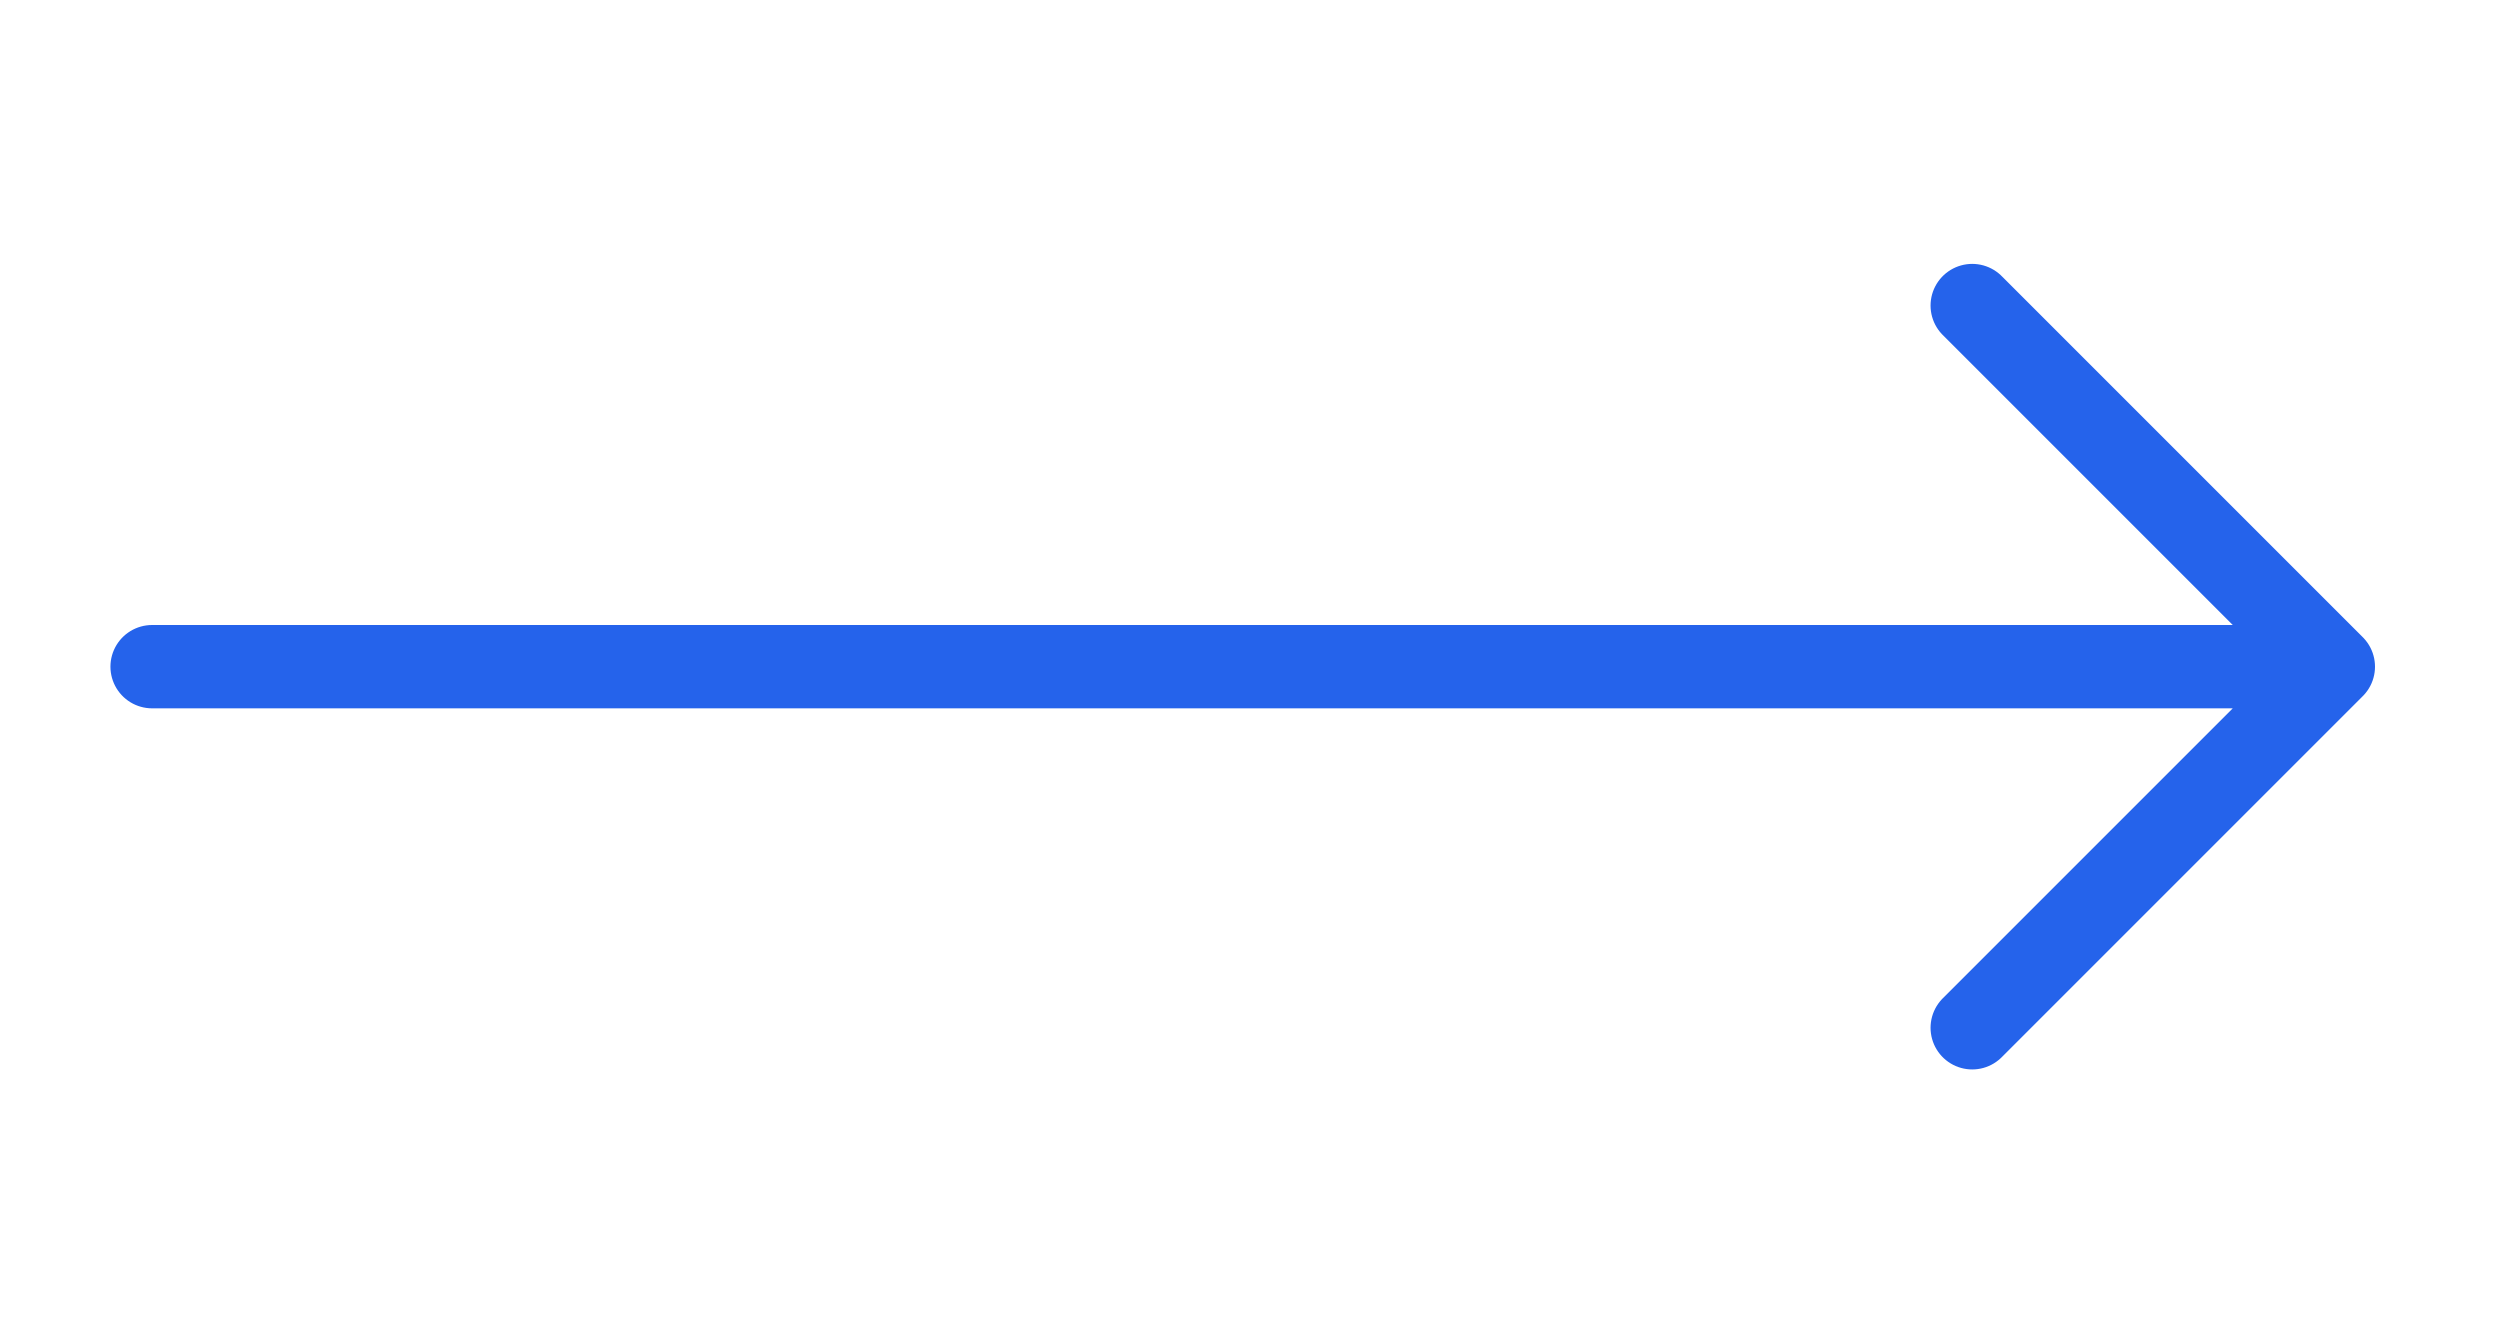
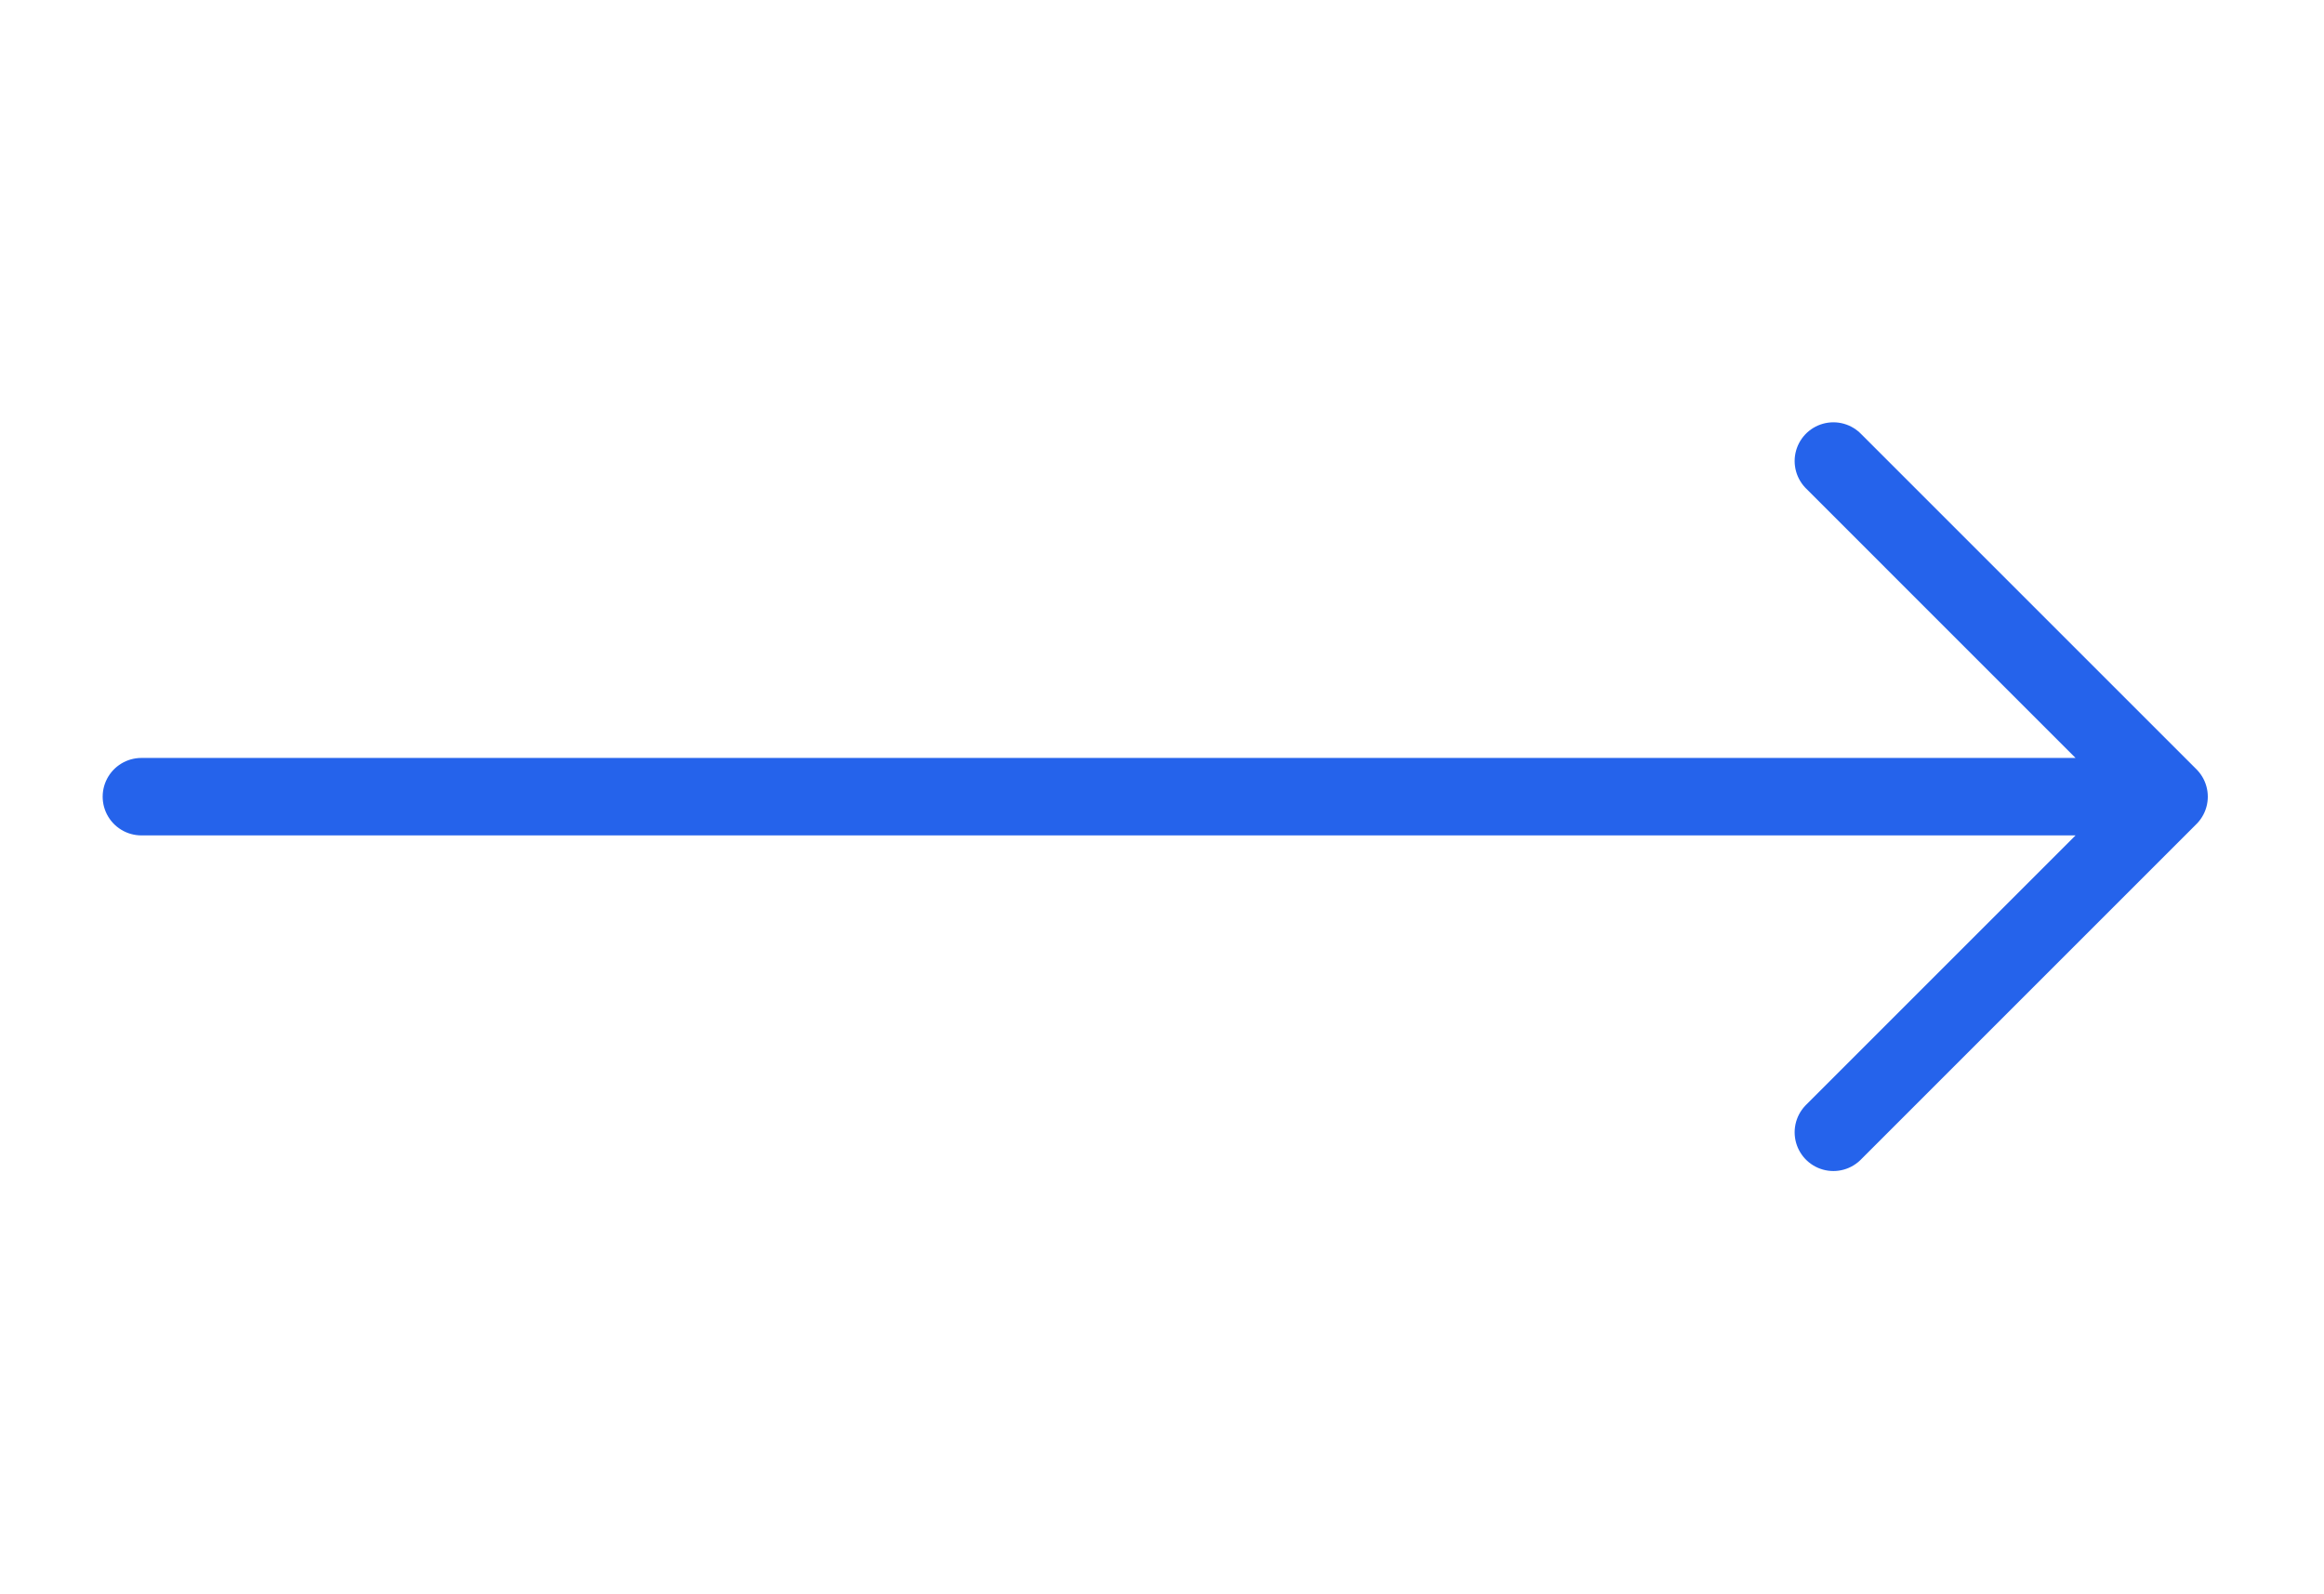
- <svg xmlns="http://www.w3.org/2000/svg" width="45" height="24" viewBox="0 0 45 24" fill="none">
+ <svg xmlns="http://www.w3.org/2000/svg" width="35" height="24" viewBox="0 0 45 24" fill="none">
  <g id="Frame">
    <path id="Vector" d="M35.5 5.5L42 12M42 12L35.5 18.5M42 12C42 12 -1 12 3 12" stroke="#2563EB" stroke-width="1.5" stroke-linecap="round" stroke-linejoin="round" />
  </g>
</svg>
